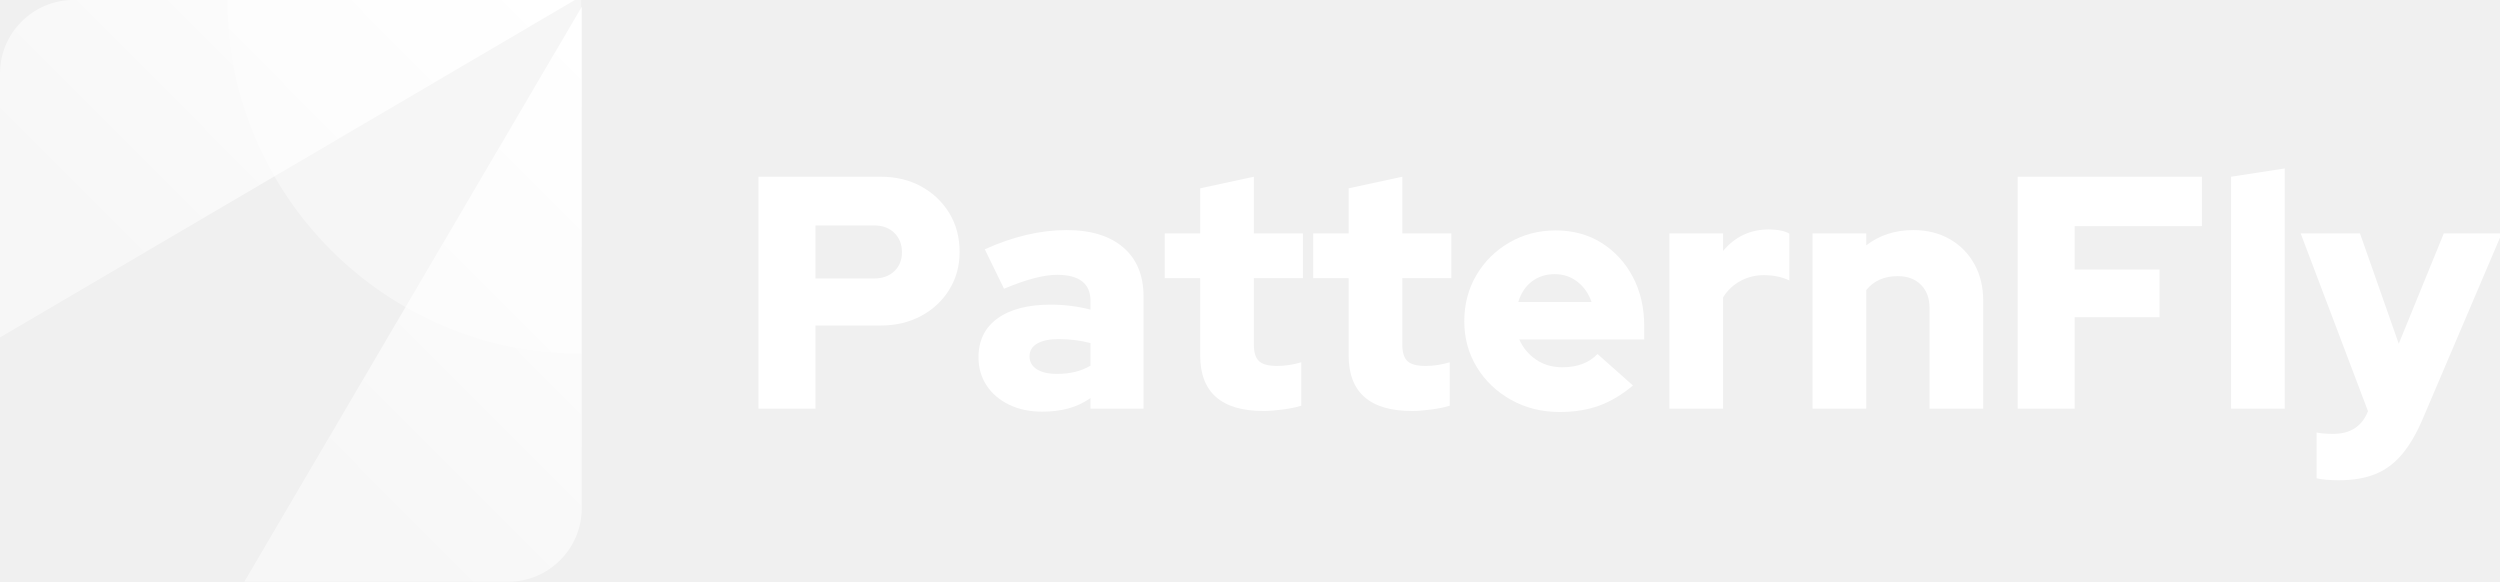
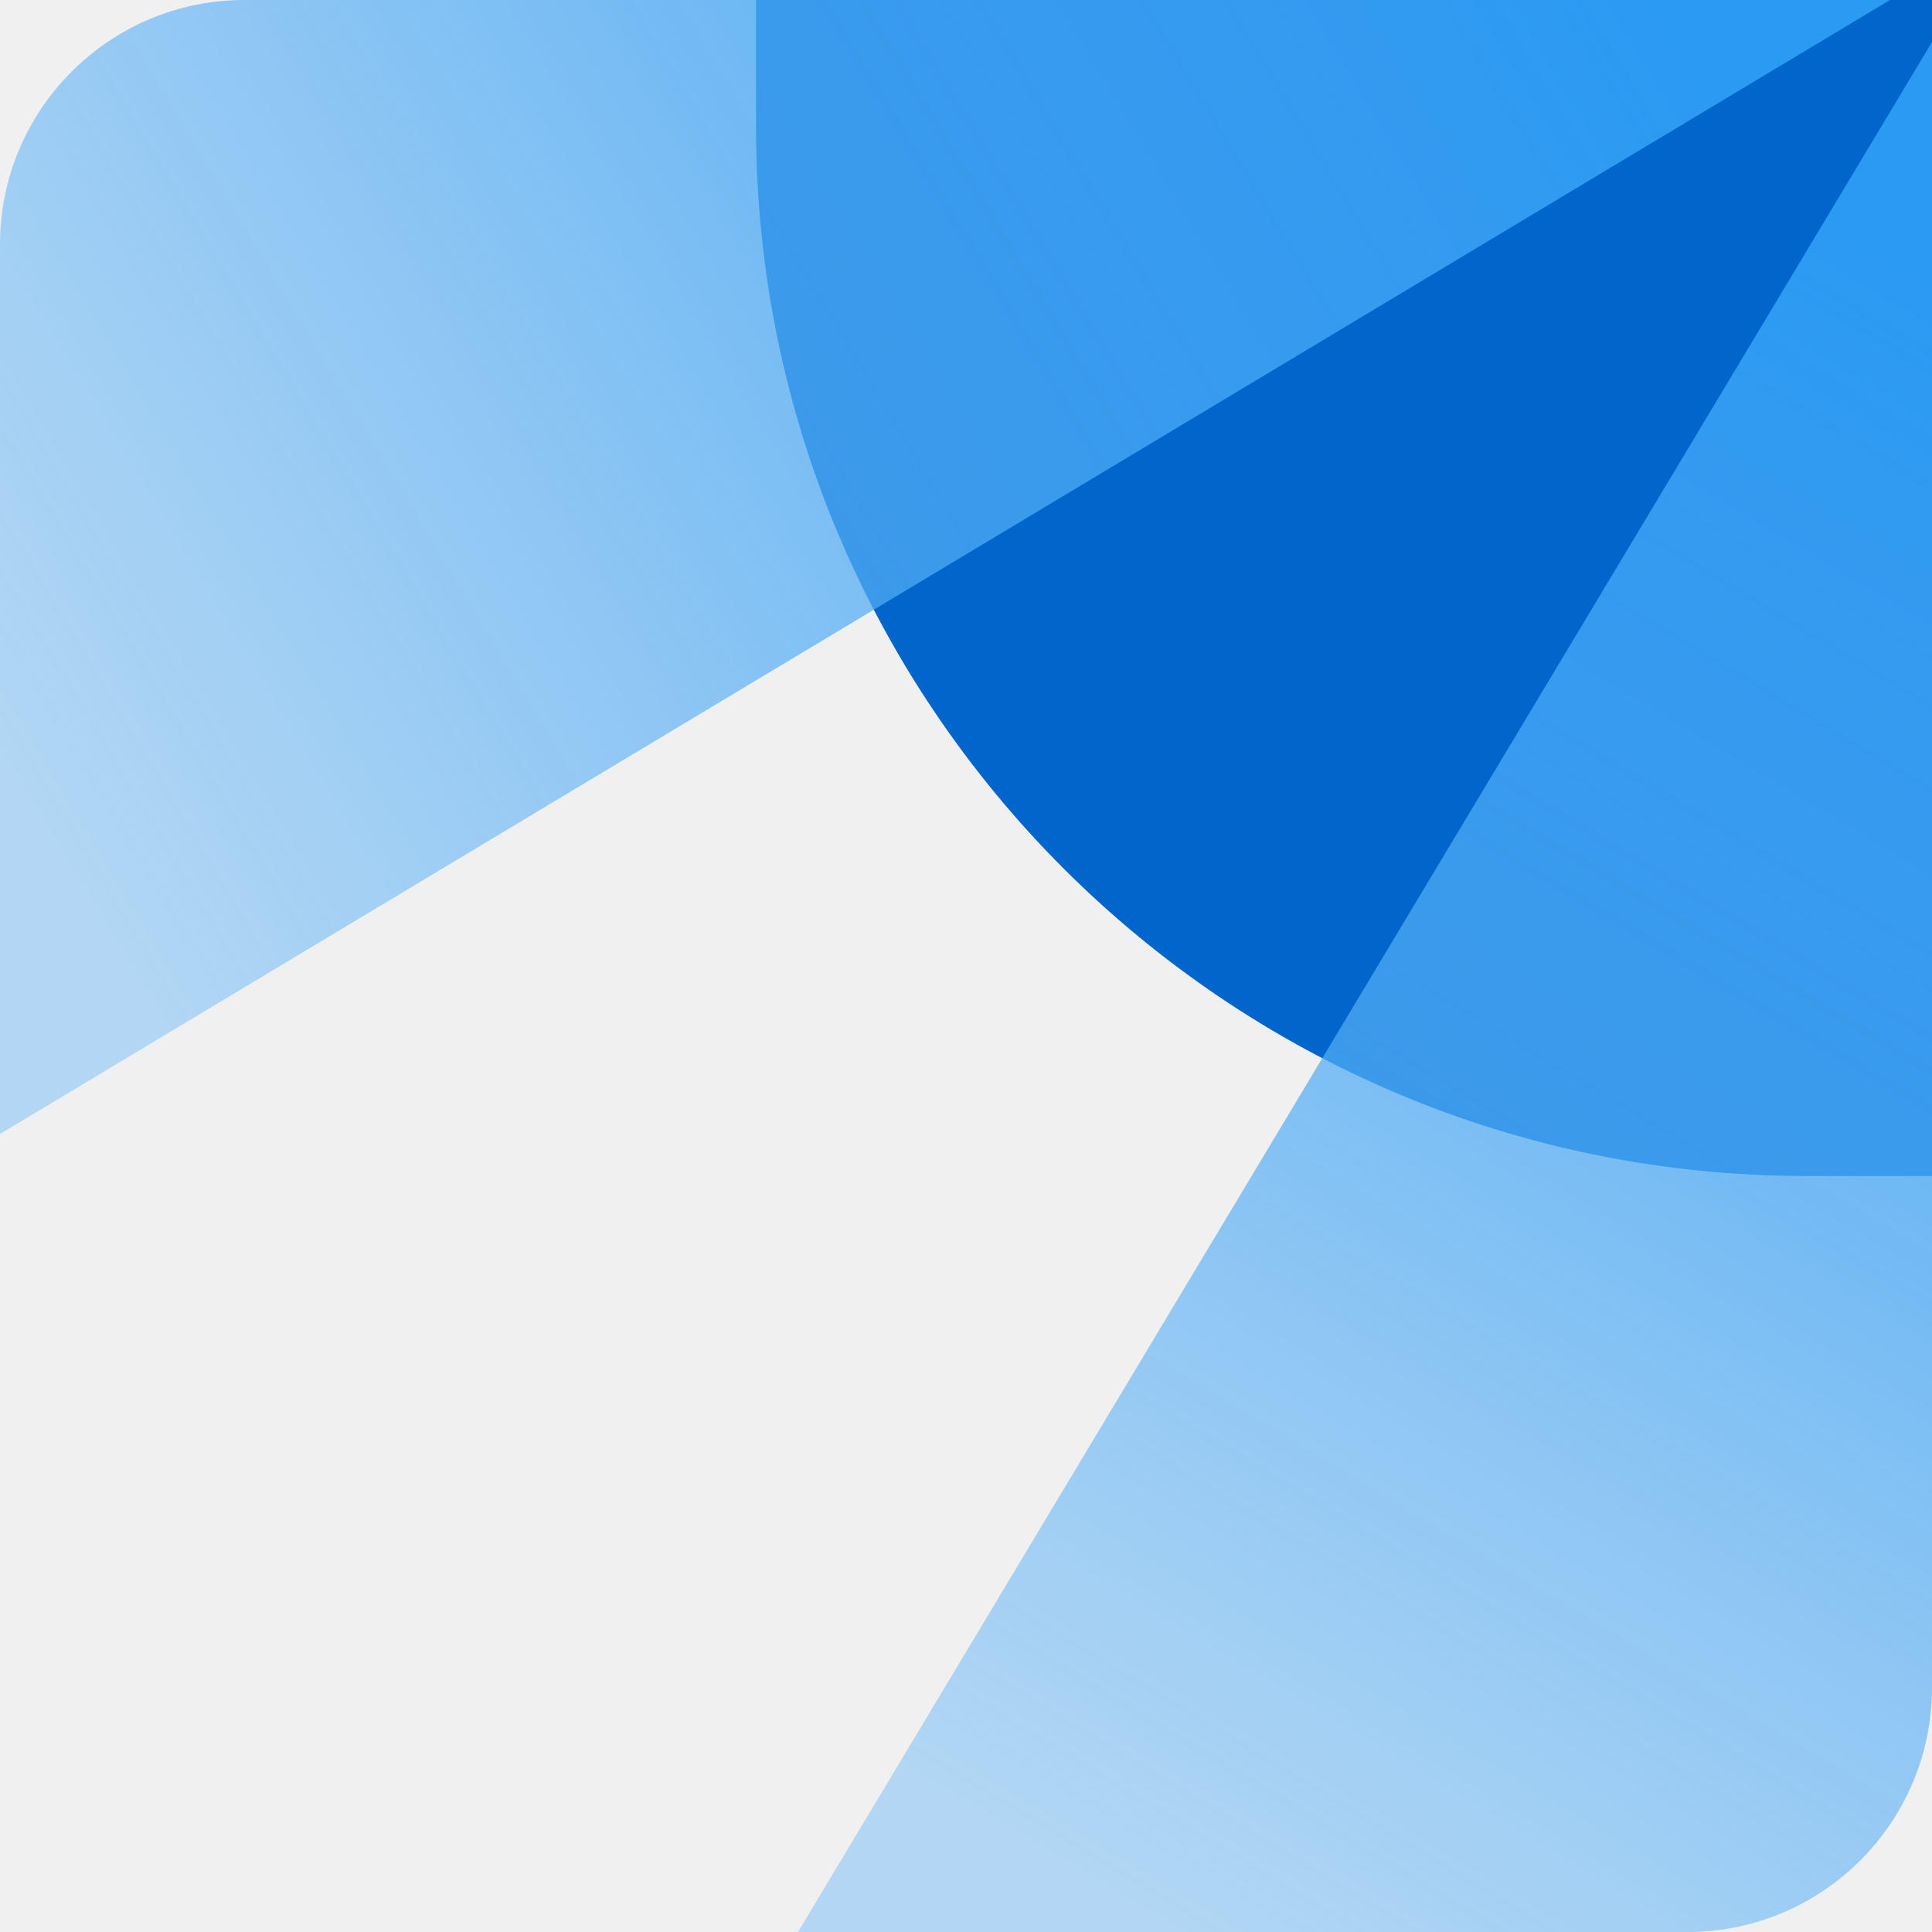
- <svg xmlns="http://www.w3.org/2000/svg" width="679px" height="158px" viewBox="0 0 679 158" version="1.1">
+ <svg xmlns="http://www.w3.org/2000/svg" width="158px" height="158px" viewBox="0 0 158 158" version="1.1">
  <defs>
-     <linearGradient x1="100%" y1="1.31838984e-13%" x2="40.402%" y2="59.447%" id="linearGradient-1">
-       <stop stop-color="#FFFFFF" offset="0%" />
-       <stop stop-color="#FFFFFF" stop-opacity="0.498" offset="100%" />
+     <linearGradient x1="68%" y1="2.25860997e-13%" x2="32%" y2="100%" id="linearGradient-1">
+       <stop stop-color="#2B9AF3" offset="0%" />
+       <stop stop-color="#73BCF7" stop-opacity="0.502" offset="100%" />
    </linearGradient>
  </defs>
-   <g id="PF-HorizontalLogo-Reverse" stroke="none" stroke-width="1" fill="none" fill-rule="evenodd">
-     <g id="Group" transform="translate(-0, 0)">
-       <path d="M61.766,0 L157.846,0 L157.846,96.08 C104.782,96.08 61.766,53.064 61.766,0 L61.766,0 L61.766,0 Z" id="Rectangle-Copy-15" fill="#FFFFFF" opacity="0.401" />
-       <path d="M158,1.848 L158,138 C158,149.046 149.046,158 138,158 L66.366,158 L158,1.848 Z M156.152,3.55271368e-13 L-9.37916411e-13,91.634 L-9.37916411e-13,20 C-9.09494702e-13,8.954 8.954,3.55271368e-13 20,3.41060513e-13 L156.152,3.55271368e-13 Z" id="Combined-Shape-Copy-4" fill="url(#linearGradient-1)" />
-     </g>
-     <g id="PatternFly-Copy-11" transform="translate(206, 45.75)" fill="#FFFFFF" fill-rule="nonzero">
-       <path d="M0,65.25 L0,2.25 L33.21,2.25 C37.35,2.25 41.025,3.135 44.235,4.905 C47.445,6.675 49.98,9.09 51.84,12.15 C53.7,15.21 54.63,18.72 54.63,22.68 C54.63,26.46 53.7,29.865 51.84,32.895 C49.98,35.925 47.43,38.31 44.19,40.05 C40.95,41.79 37.29,42.66 33.21,42.66 L15.48,42.66 L15.48,65.25 L0,65.25 Z M15.48,29.88 L31.41,29.88 C33.69,29.88 35.52,29.22 36.9,27.9 C38.28,26.58 38.97,24.87 38.97,22.77 C38.97,20.61 38.28,18.855 36.9,17.505 C35.52,16.155 33.69,15.48 31.41,15.48 L15.48,15.48 L15.48,29.88 Z" id="Shape" />
-       <path d="M77.04,66.06 C73.68,66.06 70.695,65.43 68.085,64.17 C65.475,62.91 63.435,61.17 61.965,58.95 C60.495,56.73 59.76,54.18 59.76,51.3 C59.76,46.74 61.485,43.215 64.935,40.725 C68.385,38.235 73.2,36.99 79.38,36.99 C83.1,36.99 86.7,37.44 90.18,38.34 L90.18,36 C90.18,31.26 87.15,28.89 81.09,28.89 C77.49,28.89 72.69,30.15 66.69,32.67 L61.47,21.96 C69.15,18.48 76.56,16.74 83.7,16.74 C90.3,16.74 95.43,18.315 99.09,21.465 C102.75,24.615 104.58,29.04 104.58,34.74 L104.58,65.25 L90.18,65.25 L90.18,62.37 C88.26,63.69 86.235,64.635 84.105,65.205 C81.975,65.775 79.62,66.06 77.04,66.06 Z M73.62,51.03 C73.62,52.53 74.28,53.7 75.6,54.54 C76.92,55.38 78.75,55.8 81.09,55.8 C84.69,55.8 87.72,55.05 90.18,53.55 L90.18,47.43 C87.42,46.71 84.54,46.35 81.54,46.35 C79.02,46.35 77.07,46.755 75.69,47.565 C74.31,48.375 73.62,49.53 73.62,51.03 Z" id="Shape" />
-       <path d="M137.25,65.88 C125.73,65.88 119.97,60.84 119.97,50.76 L119.97,29.79 L110.34,29.79 L110.34,17.64 L119.97,17.64 L119.97,5.4 L134.55,2.25 L134.55,17.64 L147.87,17.64 L147.87,29.79 L134.55,29.79 L134.55,47.88 C134.55,49.98 135.015,51.465 135.945,52.335 C136.875,53.205 138.51,53.64 140.85,53.64 C143.01,53.64 145.2,53.31 147.42,52.65 L147.42,64.44 C146.1,64.86 144.42,65.205 142.38,65.475 C140.34,65.745 138.63,65.88 137.25,65.88 Z" id="Path" />
-       <path d="M177.57,65.88 C166.05,65.88 160.29,60.84 160.29,50.76 L160.29,29.79 L150.66,29.79 L150.66,17.64 L160.29,17.64 L160.29,5.4 L174.87,2.25 L174.87,17.64 L188.19,17.64 L188.19,29.79 L174.87,29.79 L174.87,47.88 C174.87,49.98 175.335,51.465 176.265,52.335 C177.195,53.205 178.83,53.64 181.17,53.64 C183.33,53.64 185.52,53.31 187.74,52.65 L187.74,64.44 C186.42,64.86 184.74,65.205 182.7,65.475 C180.66,65.745 178.95,65.88 177.57,65.88 Z" id="Path" />
-       <path d="M217.62,66.15 C212.76,66.15 208.365,65.055 204.435,62.865 C200.505,60.675 197.4,57.72 195.12,54 C192.84,50.28 191.7,46.11 191.7,41.49 C191.7,36.87 192.795,32.7 194.985,28.98 C197.175,25.26 200.16,22.305 203.94,20.115 C207.72,17.925 211.92,16.83 216.54,16.83 C221.22,16.83 225.36,17.955 228.96,20.205 C232.56,22.455 235.395,25.53 237.465,29.43 C239.535,33.33 240.57,37.8 240.57,42.84 L240.57,46.44 L206.64,46.44 C207.6,48.66 209.1,50.475 211.14,51.885 C213.18,53.295 215.58,54 218.34,54 C222.42,54 225.6,52.8 227.88,50.4 L237.51,58.95 C234.51,61.47 231.435,63.3 228.285,64.44 C225.135,65.58 221.58,66.15 217.62,66.15 Z M206.37,36.27 L226.26,36.27 C225.48,33.99 224.205,32.16 222.435,30.78 C220.665,29.4 218.61,28.71 216.27,28.71 C213.87,28.71 211.8,29.37 210.06,30.69 C208.32,32.01 207.09,33.87 206.37,36.27 Z" id="Shape" />
-       <path d="M247.41,65.25 L247.41,17.64 L261.99,17.64 L261.99,22.41 C265.23,18.51 269.4,16.56 274.5,16.56 C277.08,16.62 278.91,17.01 279.99,17.73 L279.99,30.42 C277.95,29.46 275.64,28.98 273.06,28.98 C270.78,28.98 268.665,29.505 266.715,30.555 C264.765,31.605 263.19,33.09 261.99,35.01 L261.99,65.25 L247.41,65.25 Z" id="Path" />
-       <path d="M286.29,65.25 L286.29,17.64 L300.87,17.64 L300.87,20.88 C304.47,18.12 308.73,16.74 313.65,16.74 C317.37,16.74 320.655,17.55 323.505,19.17 C326.355,20.79 328.59,23.04 330.21,25.92 C331.83,28.8 332.64,32.13 332.64,35.91 L332.64,65.25 L318.06,65.25 L318.06,37.89 C318.06,35.25 317.28,33.15 315.72,31.59 C314.16,30.03 312.06,29.25 309.42,29.25 C305.76,29.25 302.91,30.51 300.87,33.03 L300.87,65.25 L286.29,65.25 Z" id="Path" />
-       <polygon id="Path" points="342 65.25 342 2.25 392.04 2.25 392.04 15.66 357.48 15.66 357.48 27.45 380.52 27.45 380.52 40.41 357.48 40.41 357.48 65.25" />
-       <polygon id="Path" points="399.96 65.25 399.96 2.25 414.54 0 414.54 65.25" />
-       <path d="M429.21,84.69 C428.07,84.69 426.96,84.645 425.88,84.555 C424.8,84.465 423.9,84.33 423.18,84.15 L423.18,71.73 C424.38,71.97 425.88,72.09 427.68,72.09 C432.36,72.09 435.51,70.05 437.13,65.97 L437.13,65.88 L418.86,17.64 L434.97,17.64 L445.5,47.61 L457.74,17.64 L473.49,17.64 L452.16,67.68 C450.42,71.82 448.5,75.135 446.4,77.625 C444.3,80.115 441.87,81.915 439.11,83.025 C436.35,84.135 433.05,84.69 429.21,84.69 Z" id="Path" />
+   <g id="PF-IconLogo-color" stroke="none" stroke-width="1" fill="none" fill-rule="evenodd">
+     <g id="Logo">
+       <path d="M61.826,0 L158,0 L158,96.174 L147.696,96.174 C100.271,96.174 61.826,57.729 61.826,10.304 L61.826,0 L61.826,0 Z" id="Rectangle-Copy-17" fill="#0066CC" />
+       <path d="M158,3.435 L65.261,158 L138,158 C149.046,158 158,149.046 158,138 L158,3.435 L158,3.435 Z" id="Path-2" fill="url(#linearGradient-1)" />
+       <path d="M123.652,-30.913 L30.913,123.652 L103.652,123.652 C114.698,123.652 123.652,114.698 123.652,103.652 L123.652,-30.913 L123.652,-30.913 Z" id="Path-2" fill="url(#linearGradient-1)" transform="translate(77.28261, 46.36957) scale(1, -1) rotate(90) translate(-77.28261, -46.36957) " />
    </g>
  </g>
</svg>
